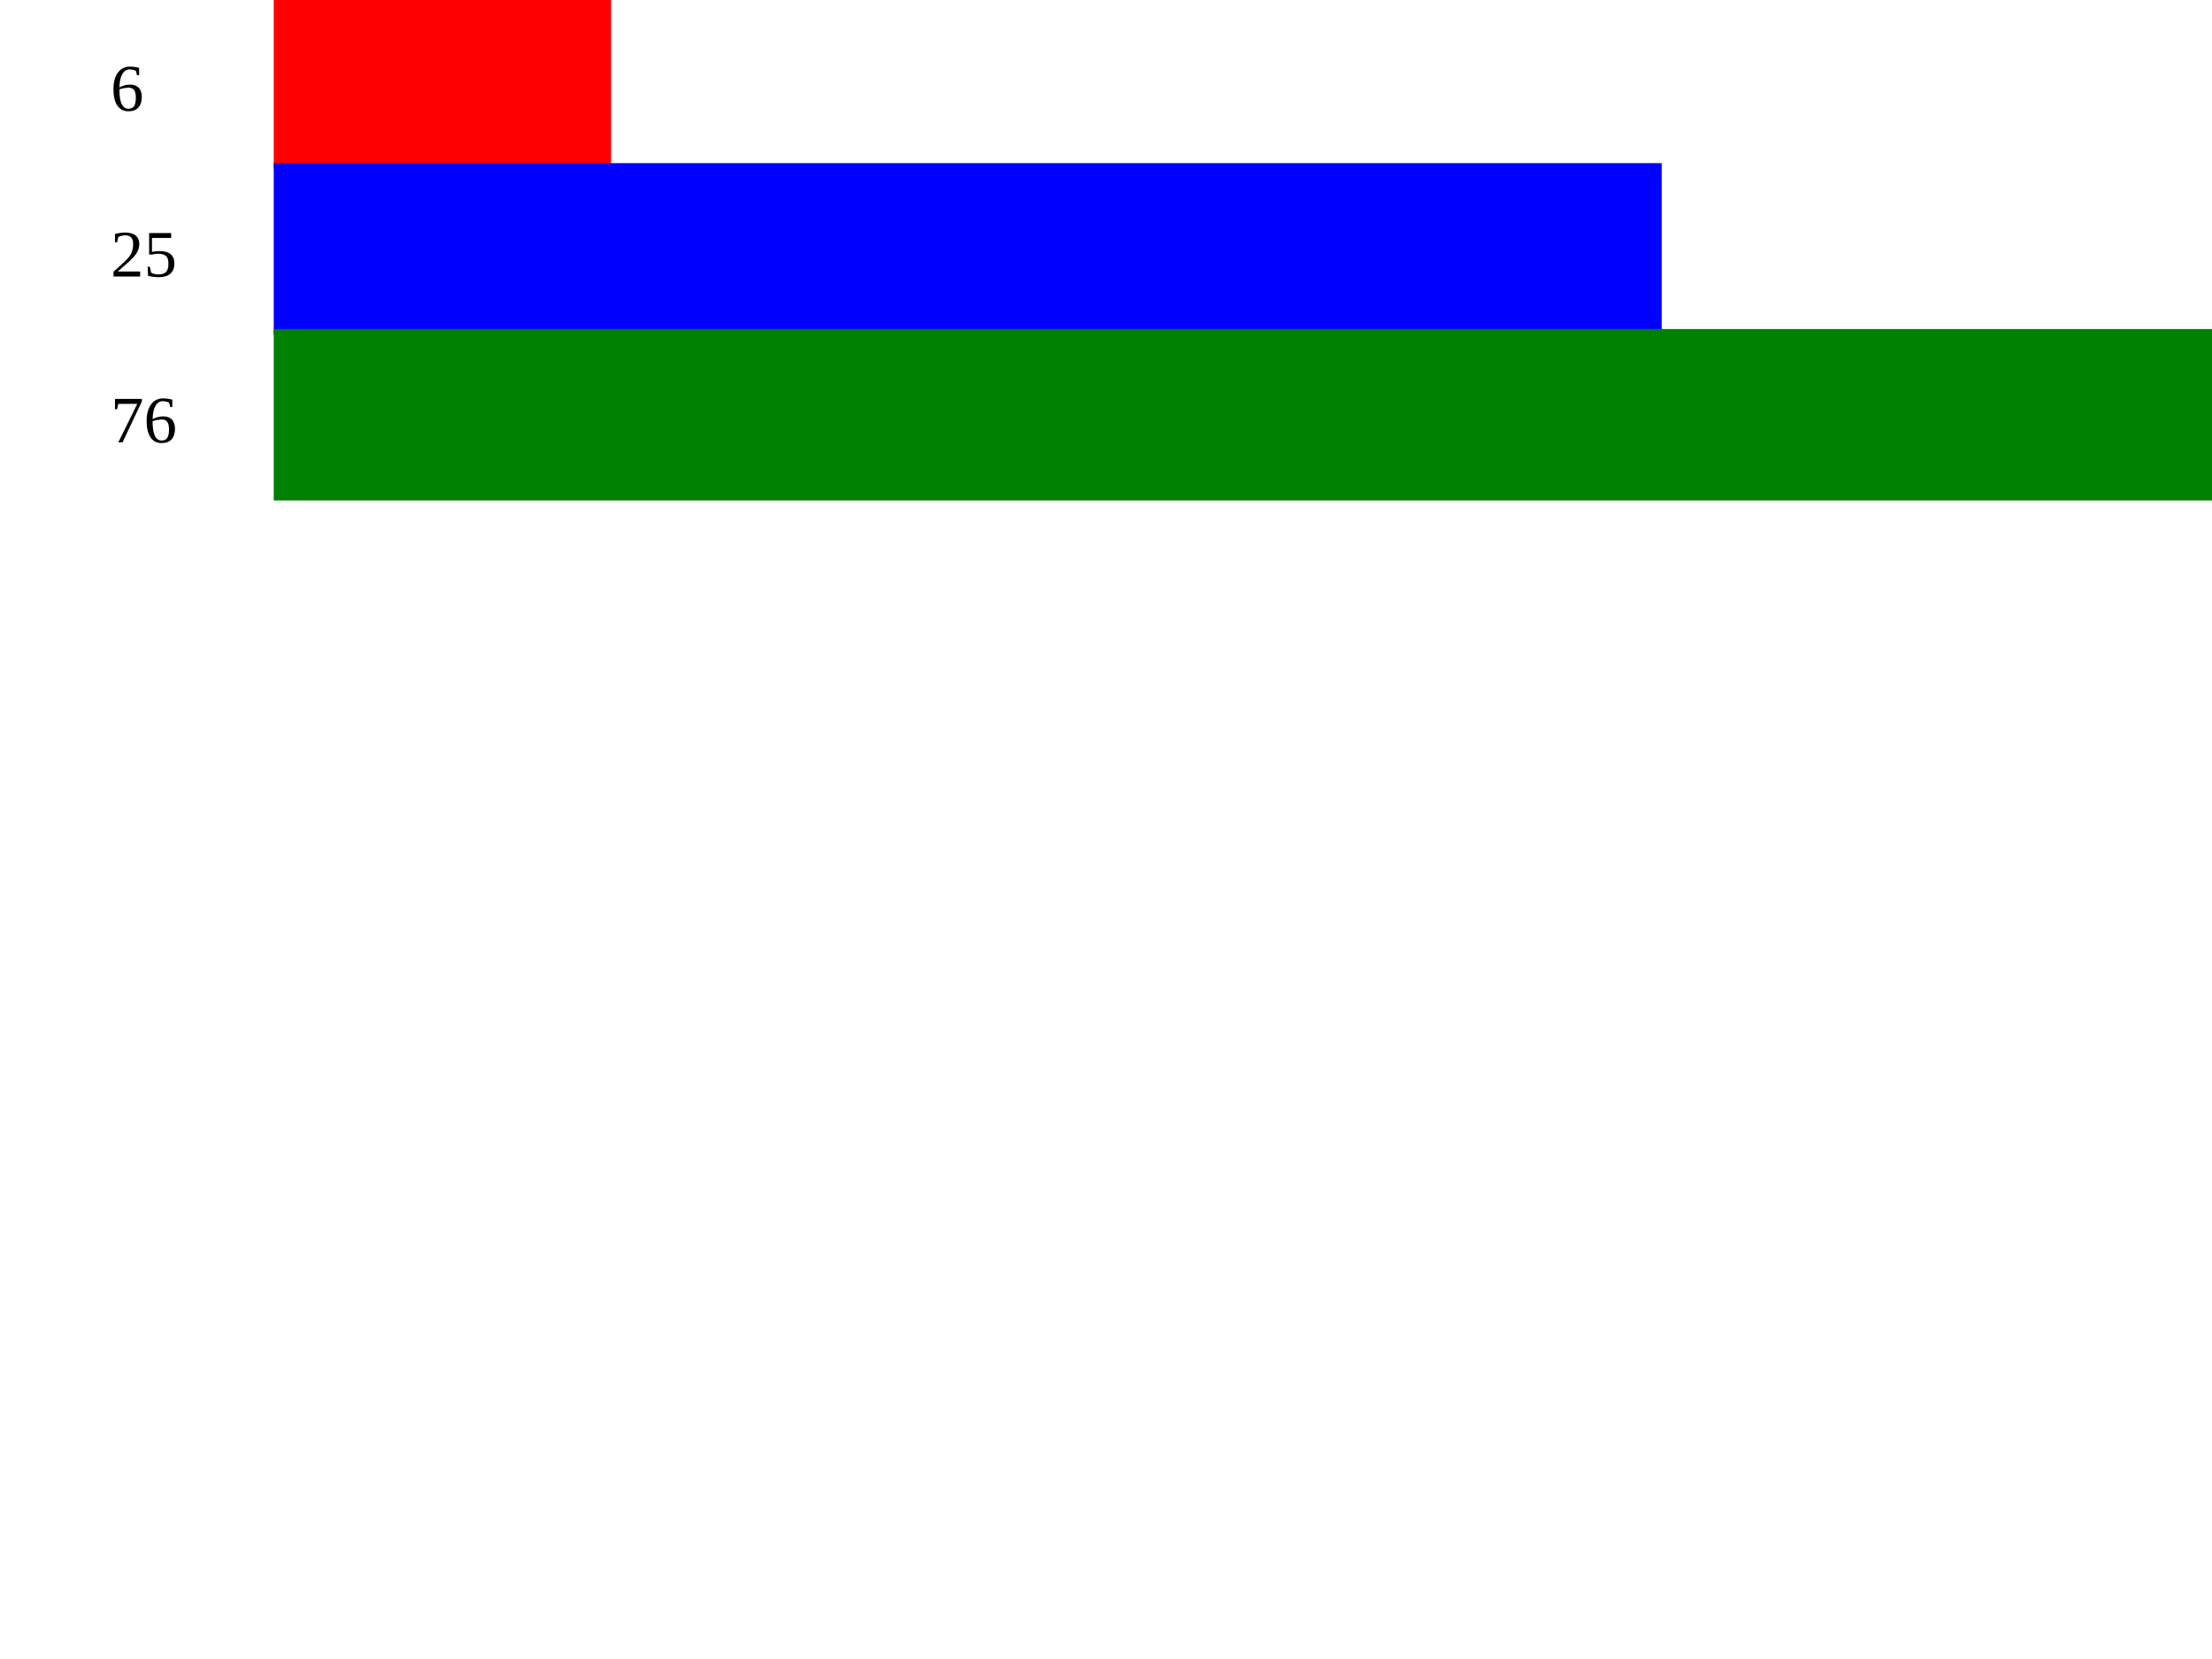
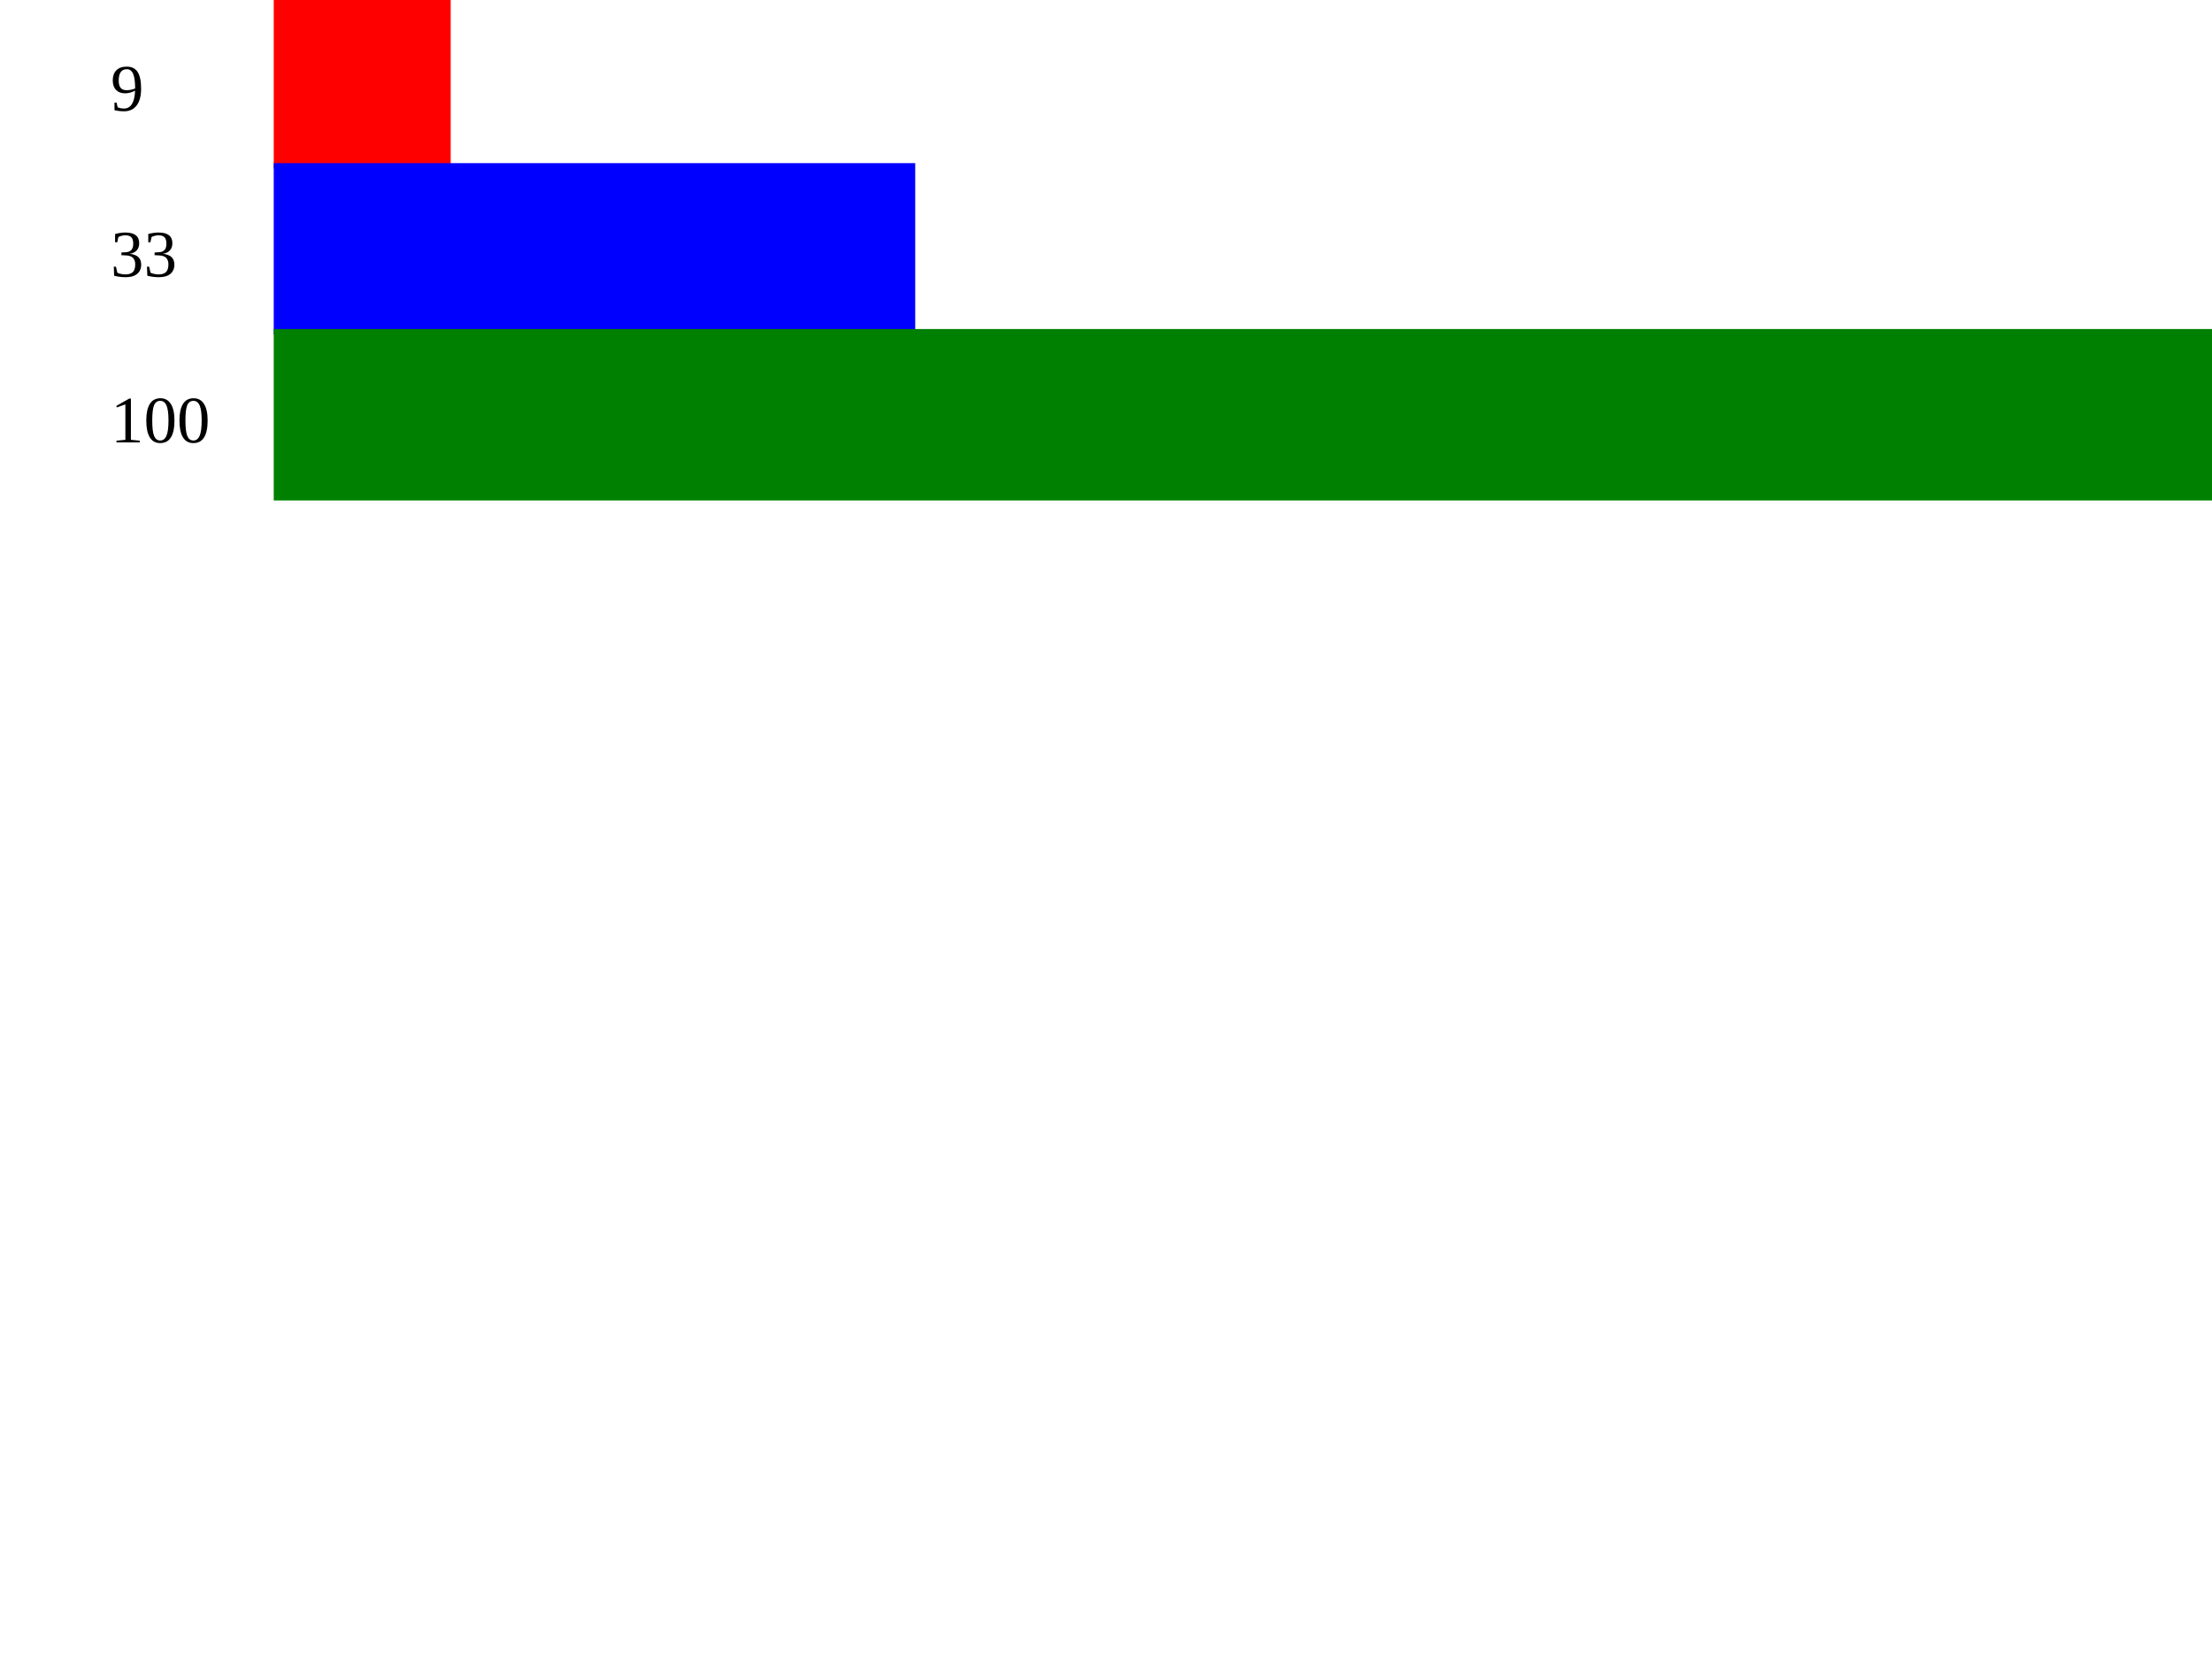
<svg xmlns="http://www.w3.org/2000/svg" width="400" height="300" viewBox="0 0 400 300">
-   <text x="20" y="20">6</text>
-   <rect x="50" y="0" width="60" height="30" stroke="red" fill="red" />
-   <text x="20" y="50">25</text>
-   <rect x="50" y="30" width="250" height="30" stroke="blue" fill="blue" />
-   <text x="20" y="80">76</text>
-   <rect x="50" y="60" width="760" height="30" stroke="green" fill="green" />
+   <text x="20" y="20">9</text>
+   <rect x="50" y="0" width="31" height="30" stroke="red" fill="red" />
+   <text x="20" y="50">33</text>
+   <rect x="50" y="30" width="115" height="30" stroke="blue" fill="blue" />
+   <text x="20" y="80">100</text>
+   <rect x="50" y="60" width="350" height="30" stroke="green" fill="green" />
</svg>
